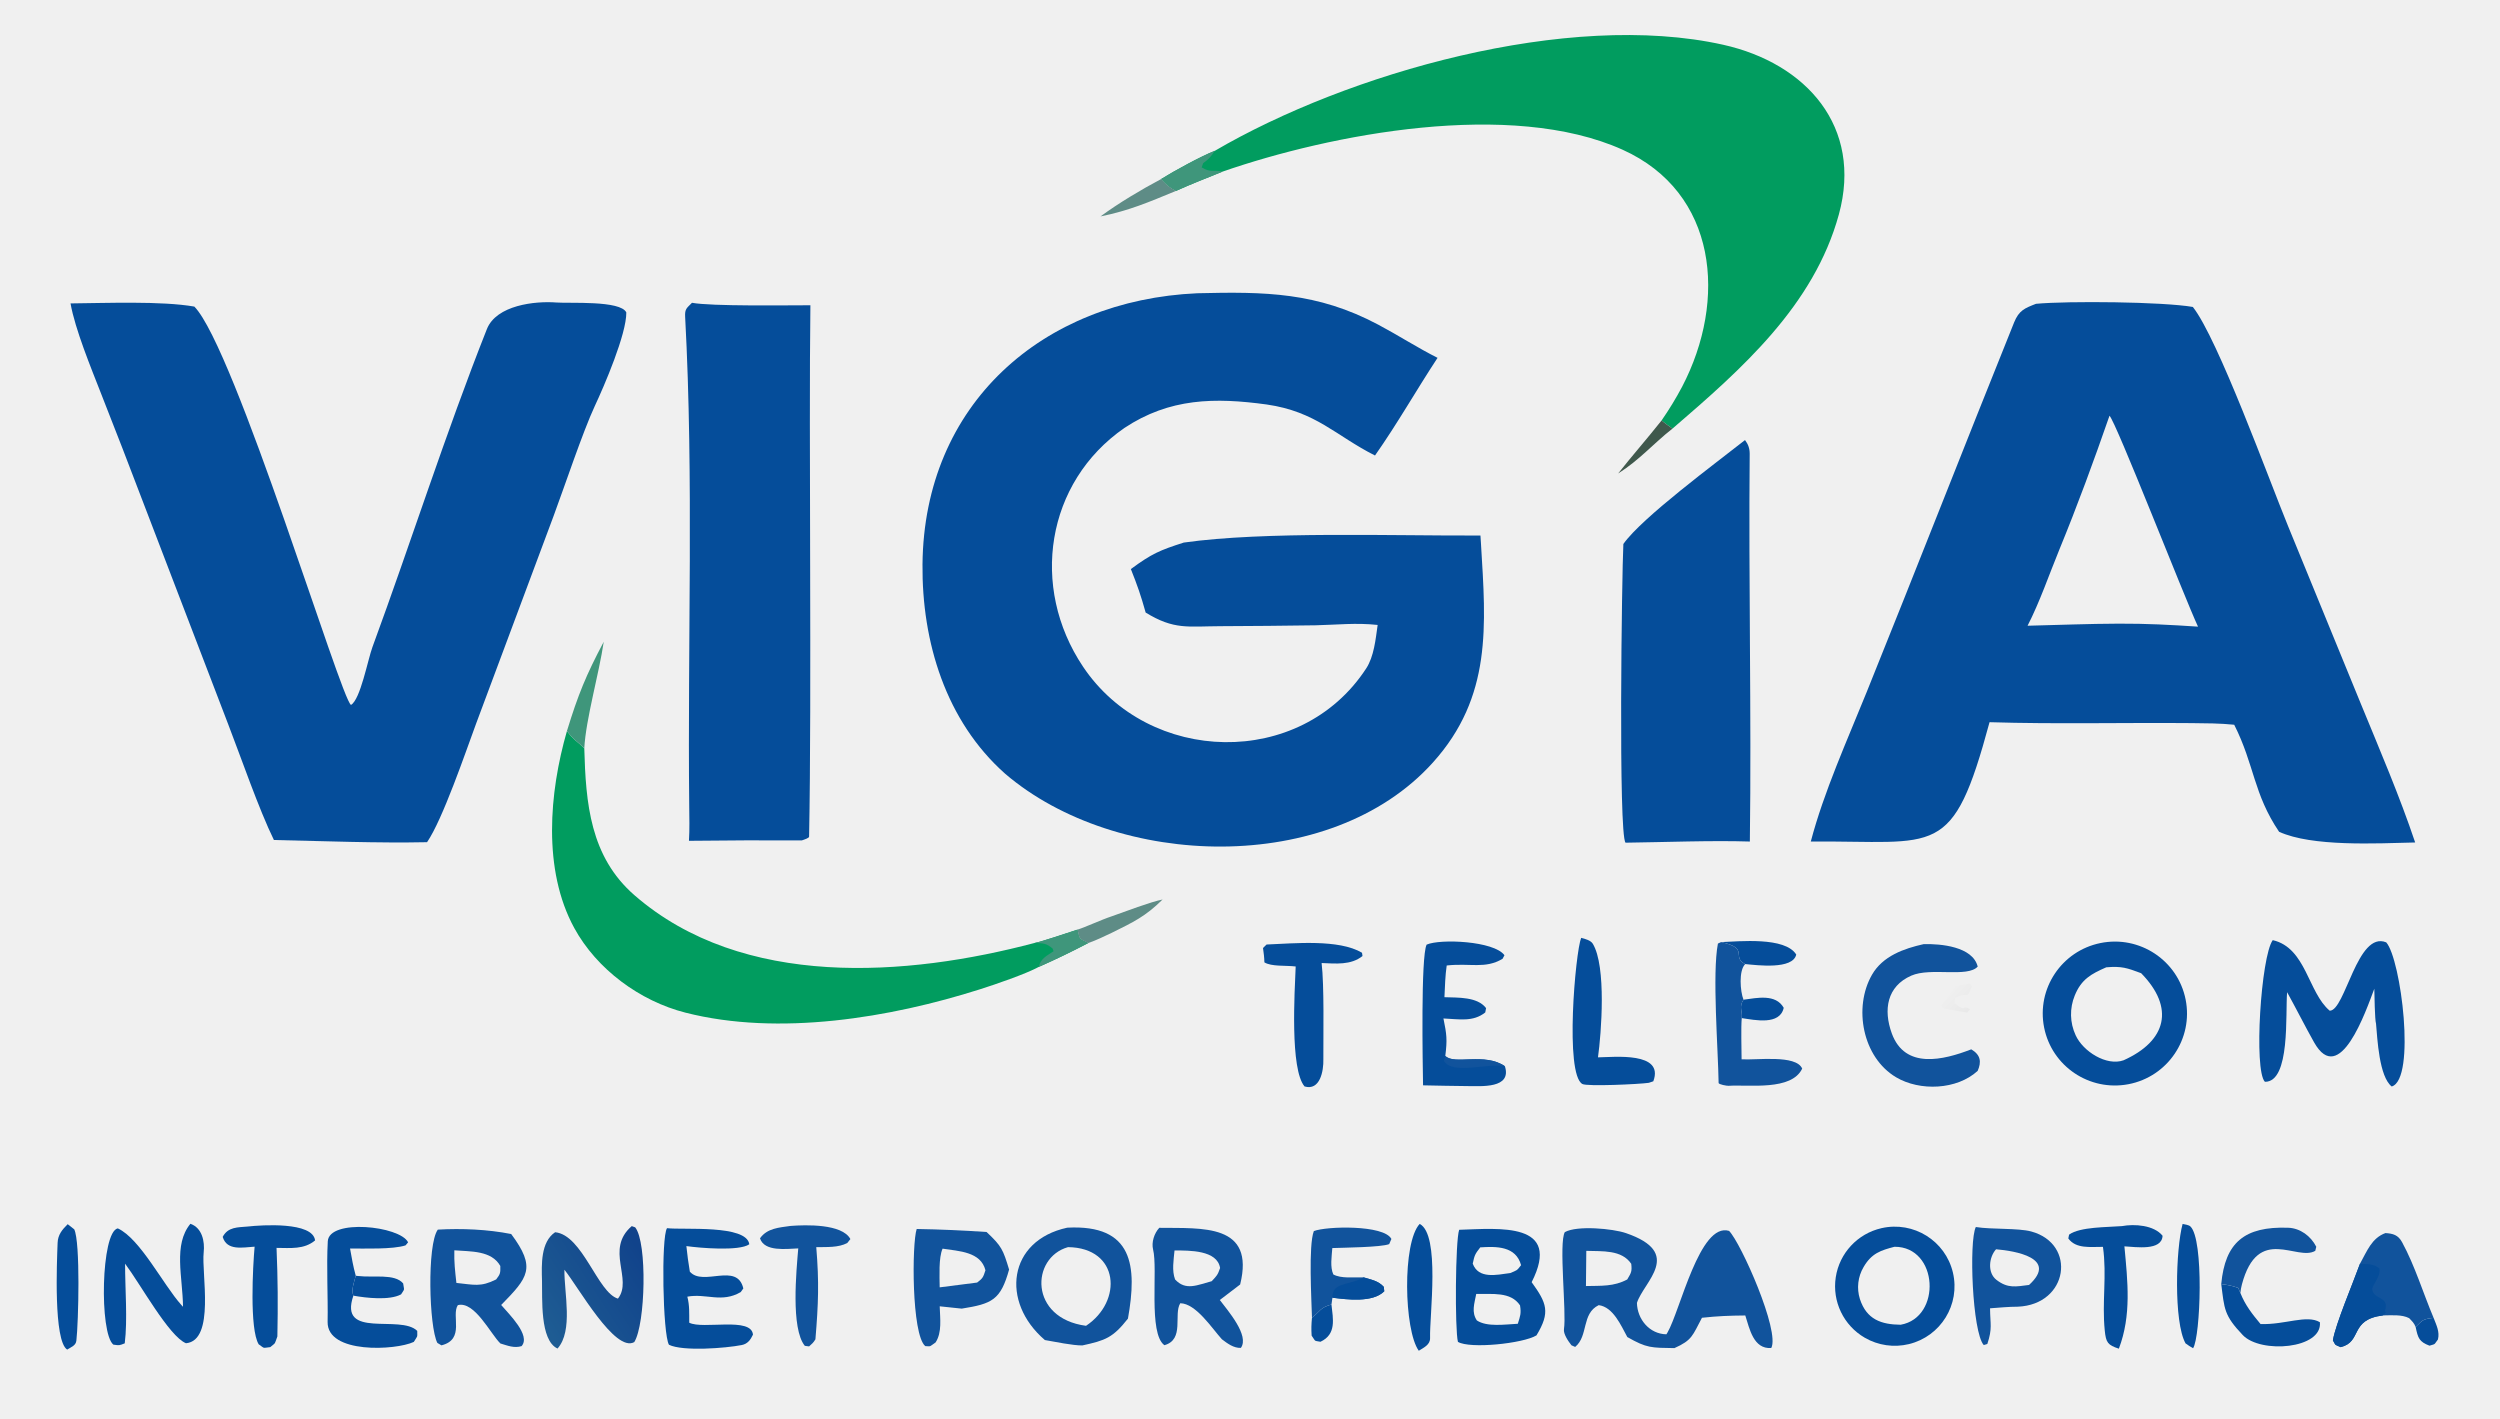
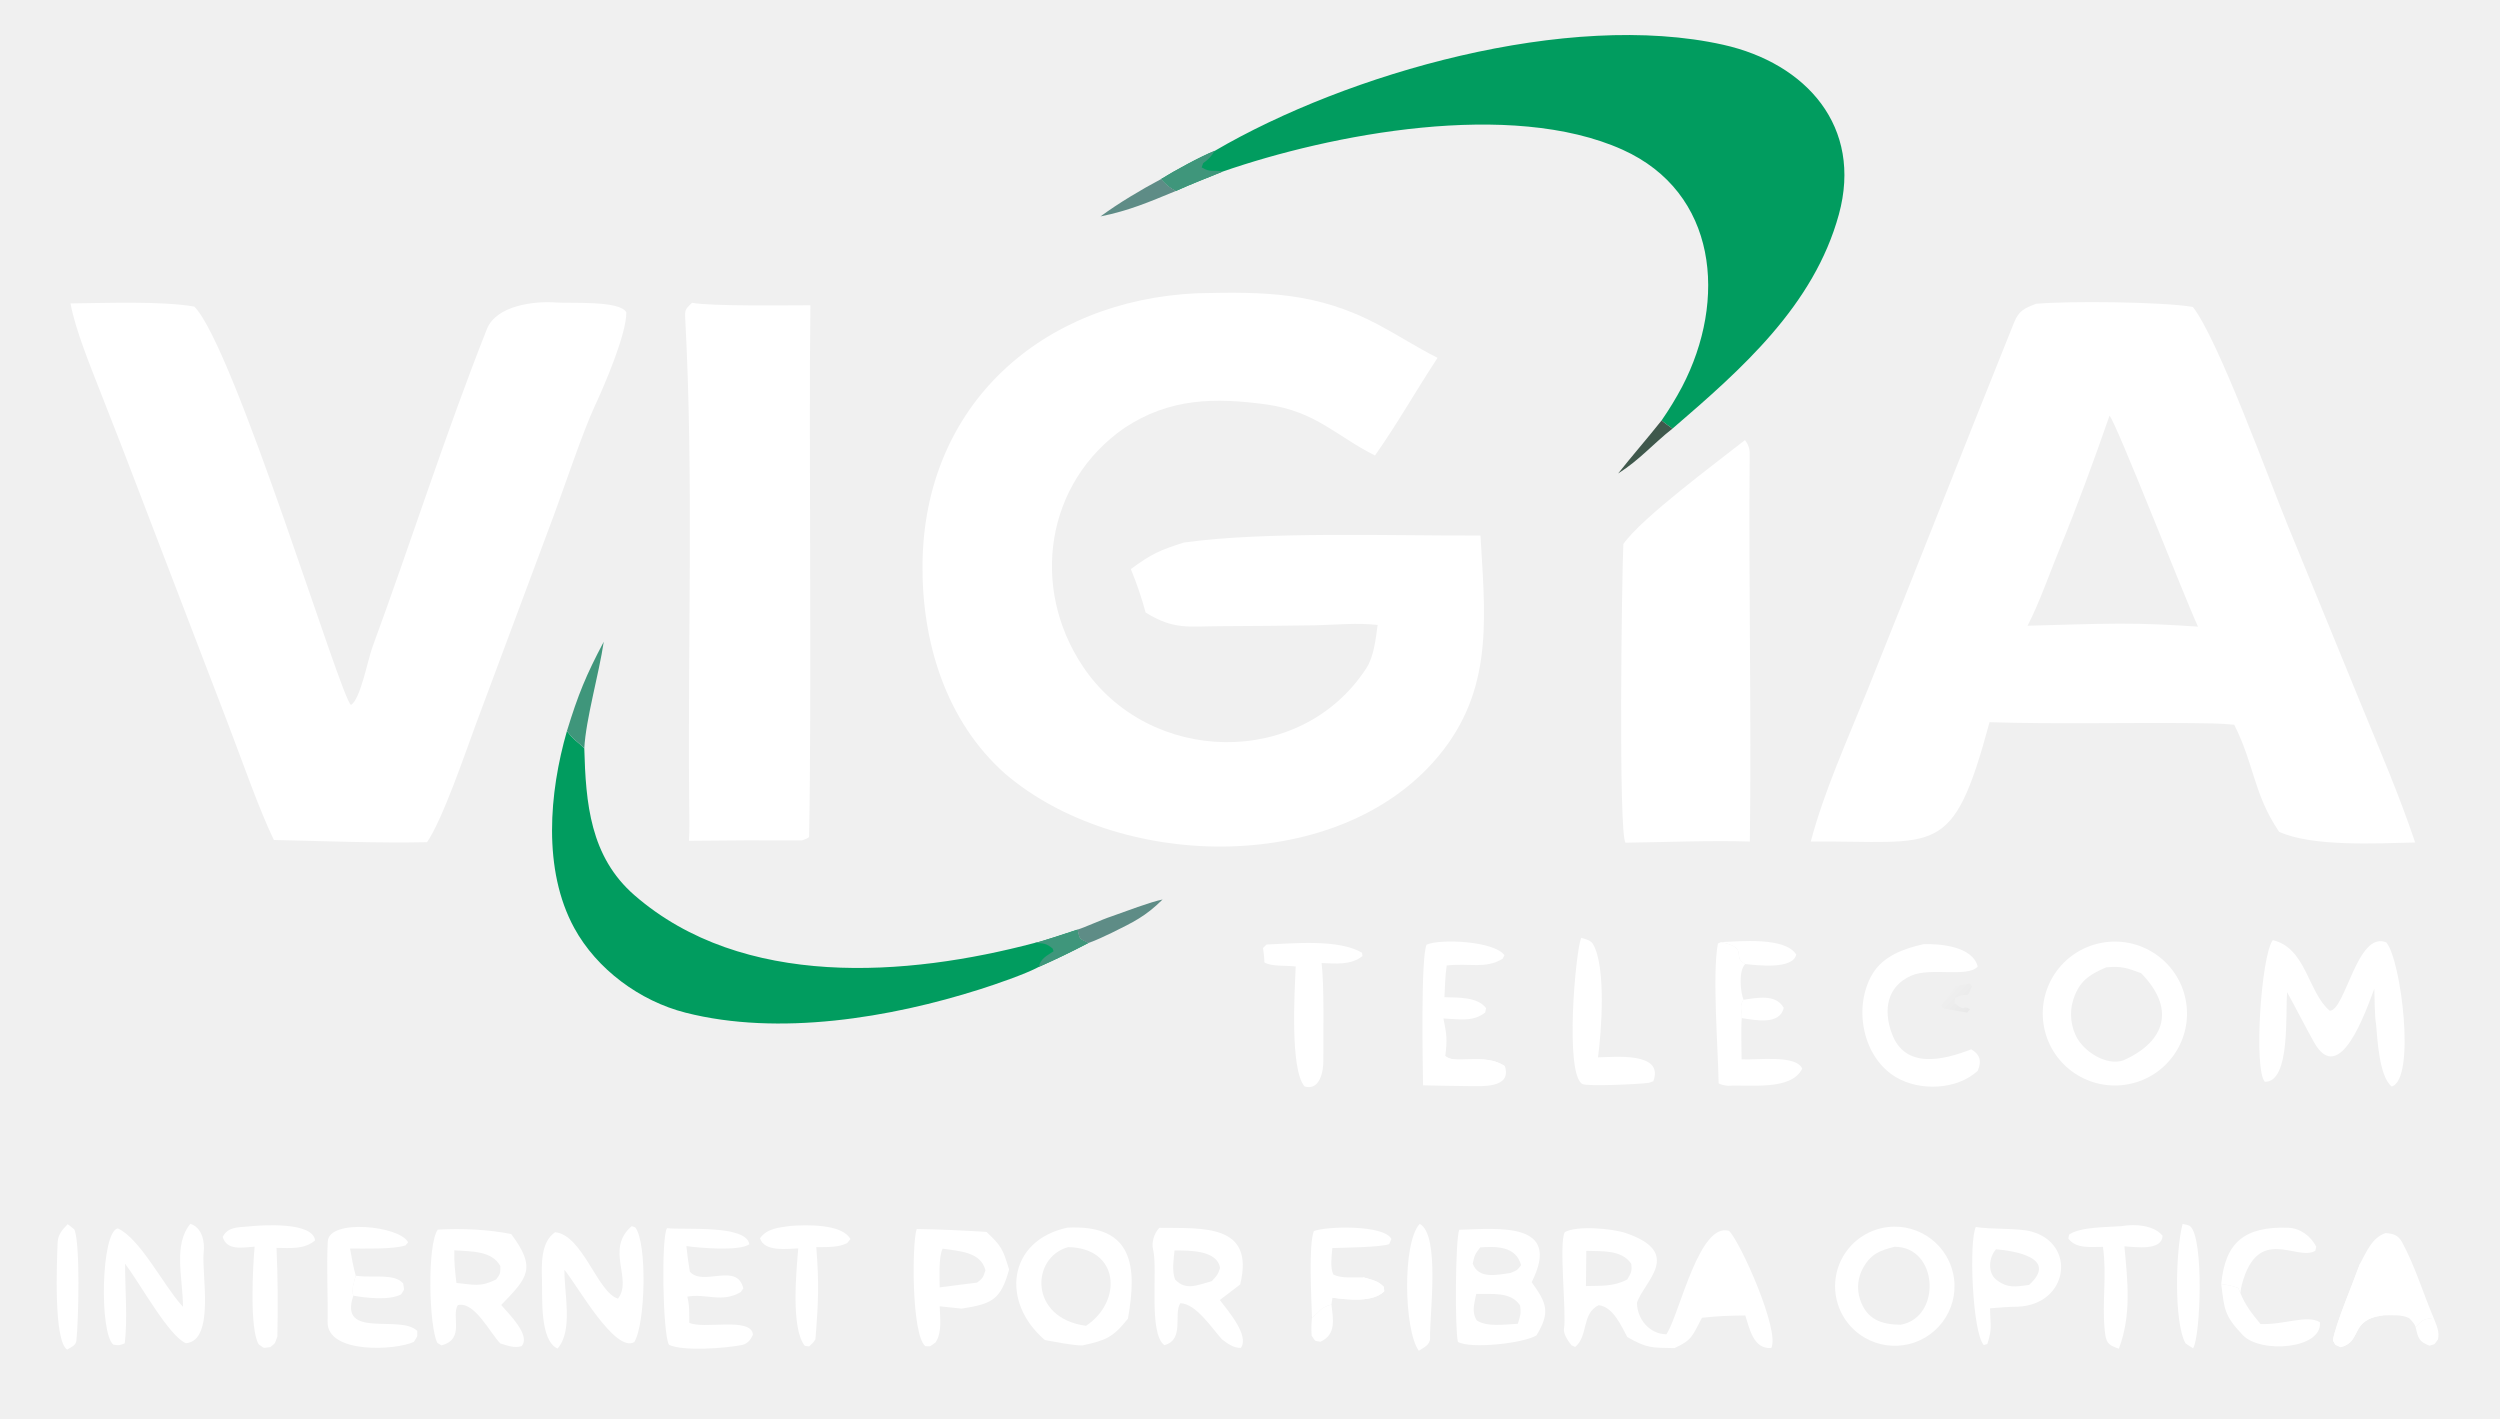
<svg xmlns="http://www.w3.org/2000/svg" width="289" height="164" viewBox="0 0 289 164">
  <clipPath id="cl_3">
    <rect x="-2.2888184e-05" width="289" height="164" />
  </clipPath>
  <g clip-path="url(#cl_3)">
-     <path fill="#054D9A" transform="matrix(0.996552 0 0 0.993939 -40.8586 -38.7636)" d="M277.177 74.334C280.876 73.989 291.893 74.089 295.371 74.701C298.284 78.402 304.224 94.833 306.419 100.199L314.904 120.967C317.079 126.281 319.335 131.541 321.16 136.984C316.612 137.093 309.199 137.494 305.374 135.739C302.395 131.32 302.523 127.967 300.169 123.29C298.507 123.118 296.884 123.123 295.216 123.102C287.502 123.031 279.462 123.235 271.787 122.995C267.468 139.038 265.812 136.765 251.053 136.873C252.562 131.109 255.294 125.057 257.544 119.469C263.299 105.172 268.887 90.809 274.633 76.508C275.198 75.102 275.864 74.845 277.177 74.334ZM276.198 111.776C279.655 111.694 283.325 111.544 286.763 111.534C290.05 111.522 292.708 111.666 295.969 111.882C294.368 108.432 286.477 88.112 285.702 87.35C283.877 92.62 281.992 97.772 279.879 102.934C278.702 105.811 277.608 109.025 276.198 111.776Z" />
-     <path fill="#054D9A" transform="matrix(0.996552 0 0 0.993939 -40.8586 -38.7636)" d="M179.882 73.107C187.742 72.914 193.775 72.977 200.878 76.761C203.212 78.004 205.41 79.433 207.756 80.619C205.28 84.395 203.103 88.264 200.499 91.978C195.937 89.674 193.68 86.874 187.932 86.043C181.939 85.222 176.683 85.277 171.422 88.78C162.324 95.102 160.452 107.283 166.625 116.527C174.269 127.976 191.871 128.443 199.479 116.742C200.38 115.356 200.573 113.367 200.807 111.684C198.332 111.413 196.103 111.665 193.619 111.725C189.942 111.779 186.265 111.814 182.588 111.828C178.798 111.843 177.204 112.28 173.896 110.243C173.348 108.27 172.937 107.088 172.18 105.186C174.602 103.394 175.539 102.995 178.319 102.103C187.665 100.774 202.701 101.332 212.733 101.284L212.798 102.323C213.365 111.758 214.1 120.033 207.2 127.704C195.329 140.904 170.544 140.089 157.602 128.994C150.694 122.85 147.926 113.623 148.01 104.634C148.185 86.026 161.906 73.913 179.882 73.107Z" />
-     <path fill="#054D9A" transform="matrix(0.996552 0 0 0.993939 -40.8586 -38.7636)" d="M49.182 74.289C53.196 74.252 59.752 73.988 63.545 74.658C68.229 79.465 80.578 120.407 81.715 120.984C82.804 120.367 83.664 115.73 84.201 114.265C88.703 101.984 92.673 89.435 97.479 77.275C98.579 74.492 103.048 73.987 105.558 74.184C107.057 74.302 112.982 73.917 113.652 75.338C113.678 77.859 111.09 83.885 109.989 86.237C108.615 89.2 106.497 95.554 105.221 99L96.218 123.187C95.011 126.466 92.347 134.315 90.538 136.951C84.886 137.074 78.477 136.818 72.774 136.698C71.042 133.152 68.987 127.176 67.473 123.242L57.664 97.576C56.044 93.294 54.395 89.022 52.718 84.761C51.562 81.789 49.711 77.299 49.182 74.289Z" />
+     <path fill="#FFFFFF" transform="matrix(0.996552 0 0 0.993939 -40.8586 -38.7636)" d="M277.177 74.334C280.876 73.989 291.893 74.089 295.371 74.701C298.284 78.402 304.224 94.833 306.419 100.199L314.904 120.967C317.079 126.281 319.335 131.541 321.16 136.984C316.612 137.093 309.199 137.494 305.374 135.739C302.395 131.32 302.523 127.967 300.169 123.29C298.507 123.118 296.884 123.123 295.216 123.102C287.502 123.031 279.462 123.235 271.787 122.995C267.468 139.038 265.812 136.765 251.053 136.873C252.562 131.109 255.294 125.057 257.544 119.469C263.299 105.172 268.887 90.809 274.633 76.508C275.198 75.102 275.864 74.845 277.177 74.334ZM276.198 111.776C279.655 111.694 283.325 111.544 286.763 111.534C290.05 111.522 292.708 111.666 295.969 111.882C294.368 108.432 286.477 88.112 285.702 87.35C283.877 92.62 281.992 97.772 279.879 102.934C278.702 105.811 277.608 109.025 276.198 111.776Z" />
+     <path fill="#FFFFFF" transform="matrix(0.996552 0 0 0.993939 -40.8586 -38.7636)" d="M179.882 73.107C187.742 72.914 193.775 72.977 200.878 76.761C203.212 78.004 205.41 79.433 207.756 80.619C205.28 84.395 203.103 88.264 200.499 91.978C195.937 89.674 193.68 86.874 187.932 86.043C181.939 85.222 176.683 85.277 171.422 88.78C162.324 95.102 160.452 107.283 166.625 116.527C174.269 127.976 191.871 128.443 199.479 116.742C200.38 115.356 200.573 113.367 200.807 111.684C198.332 111.413 196.103 111.665 193.619 111.725C189.942 111.779 186.265 111.814 182.588 111.828C178.798 111.843 177.204 112.28 173.896 110.243C173.348 108.27 172.937 107.088 172.18 105.186C174.602 103.394 175.539 102.995 178.319 102.103C187.665 100.774 202.701 101.332 212.733 101.284L212.798 102.323C213.365 111.758 214.1 120.033 207.2 127.704C195.329 140.904 170.544 140.089 157.602 128.994C150.694 122.85 147.926 113.623 148.01 104.634C148.185 86.026 161.906 73.913 179.882 73.107Z" />
+     <path fill="#FFFFFF" transform="matrix(0.996552 0 0 0.993939 -40.8586 -38.7636)" d="M49.182 74.289C53.196 74.252 59.752 73.988 63.545 74.658C68.229 79.465 80.578 120.407 81.715 120.984C82.804 120.367 83.664 115.73 84.201 114.265C88.703 101.984 92.673 89.435 97.479 77.275C98.579 74.492 103.048 73.987 105.558 74.184C107.057 74.302 112.982 73.917 113.652 75.338C113.678 77.859 111.09 83.885 109.989 86.237C108.615 89.2 106.497 95.554 105.221 99L96.218 123.187C95.011 126.466 92.347 134.315 90.538 136.951C84.886 137.074 78.477 136.818 72.774 136.698C71.042 133.152 68.987 127.176 67.473 123.242L57.664 97.576C56.044 93.294 54.395 89.022 52.718 84.761C51.562 81.789 49.711 77.299 49.182 74.289Z" />
    <path fill="#019C5F" transform="matrix(0.996552 0 0 0.993939 -40.8586 -38.7636)" d="M181.924 56.538C197.295 47.521 222.887 40.177 240.884 44.204C250.546 46.366 257.092 53.753 254.307 63.946C251.415 74.533 243.036 81.93 235.005 88.851C234.615 88.592 234.121 88.198 233.736 87.91C234.61 86.648 235.409 85.335 236.126 83.978C241.373 73.896 240.233 61.389 229.22 56.413C216.258 50.556 195.382 54.593 182.819 58.959C181.083 59.67 179.097 60.435 177.412 61.206C176.522 60.711 176.377 60.537 175.691 59.824C177.193 58.883 180.317 57.172 181.924 56.538Z" />
    <path fill="#3F967B" transform="matrix(0.996552 0 0 0.993939 -40.8586 -38.7636)" d="M175.691 59.824C177.193 58.883 180.317 57.172 181.924 56.538L181.807 56.704C181.326 57.378 181.235 57.484 180.574 57.97L180.391 58.469C181.462 59.119 181.693 58.709 182.819 58.959C181.083 59.67 179.097 60.435 177.412 61.206C176.522 60.711 176.377 60.537 175.691 59.824Z" />
-     <path fill="#054D9A" transform="matrix(0.996552 0 0 0.993939 -40.8586 -38.7636)" d="M121.271 74.216C123.524 74.638 132.181 74.504 135.006 74.504C134.812 89.725 135.174 119.776 134.855 136.3C134.851 136.486 134.278 136.643 134.02 136.743C129.653 136.72 125.286 136.736 120.919 136.79C121.003 135.459 120.964 134.071 120.95 132.734C120.749 113.774 121.491 94.793 120.477 75.849C120.426 74.897 120.672 74.838 121.271 74.216Z" />
-     <path fill="#054D9A" transform="matrix(0.996552 0 0 0.993939 -40.8586 -38.7636)" d="M243.421 90.182C243.786 90.662 243.97 91.167 243.964 91.788C243.825 106.777 244.179 121.896 243.983 136.875C239.586 136.73 234.043 136.953 229.561 137.009C228.723 136.019 229.131 105.758 229.31 102.268C231.459 99.202 240.116 92.801 243.421 90.182Z" />
+     <path fill="#FFFFFF" transform="matrix(0.996552 0 0 0.993939 -40.8586 -38.7636)" d="M121.271 74.216C123.524 74.638 132.181 74.504 135.006 74.504C134.812 89.725 135.174 119.776 134.855 136.3C134.851 136.486 134.278 136.643 134.02 136.743C129.653 136.72 125.286 136.736 120.919 136.79C121.003 135.459 120.964 134.071 120.95 132.734C120.749 113.774 121.491 94.793 120.477 75.849C120.426 74.897 120.672 74.838 121.271 74.216Z" />
+     <path fill="#FFFFFF" transform="matrix(0.996552 0 0 0.993939 -40.8586 -38.7636)" d="M243.421 90.182C243.786 90.662 243.97 91.167 243.964 91.788C243.825 106.777 244.179 121.896 243.983 136.875C239.586 136.73 234.043 136.953 229.561 137.009C228.723 136.019 229.131 105.758 229.31 102.268C231.459 99.202 240.116 92.801 243.421 90.182Z" />
    <path fill="#019C5F" transform="matrix(0.996552 0 0 0.993939 -40.8586 -38.7636)" d="M106.765 124.019C107.582 125.12 107.933 125.182 108.777 126.032C108.952 132.389 109.438 138.624 114.607 143.127C127.16 154.063 146.228 152.598 161.036 148.663C161.786 148.539 165.106 147.406 165.99 147.119C166.269 148.327 166.085 148.085 167.238 148.68C165.237 149.723 163.568 150.534 161.509 151.452C159.971 152.289 156.424 153.503 154.703 154.052C144.267 157.382 131.33 159.54 120.521 156.779C115.221 155.426 110.228 151.734 107.612 146.928C103.933 140.169 104.706 131.178 106.765 124.019Z" />
    <path fill="#3F967B" transform="matrix(0.996552 0 0 0.993939 -40.8586 -38.7636)" d="M161.036 148.663C161.786 148.539 165.106 147.406 165.99 147.119C166.269 148.327 166.085 148.085 167.238 148.68C165.237 149.723 163.568 150.534 161.509 151.452C161.677 150.5 162.446 150.155 163.216 149.632L163.102 149.319C162.343 148.676 162.003 148.722 161.036 148.663Z" />
-     <path fill="#054D9A" transform="matrix(0.996552 0 0 0.993939 -40.8586 -38.7636)" d="M284.644 148.683C289.192 147.75 293.631 150.699 294.533 155.253C295.436 159.808 292.457 164.227 287.897 165.099C283.379 165.962 279.012 163.018 278.118 158.506C277.224 153.995 280.138 149.607 284.644 148.683ZM287.331 162.317C292.311 160.08 293.315 156.218 289.373 152.188C287.732 151.574 287.12 151.35 285.325 151.504C283.567 152.276 282.439 152.893 281.673 154.777C281.062 156.264 281.097 157.938 281.771 159.398C282.626 161.286 285.359 163.022 287.331 162.317Z" />
-     <path fill="#11539C" transform="matrix(0.996552 0 0 0.993939 -40.8586 -38.7636)" d="M229.768 194.504C229.025 193.137 228.124 191.009 226.45 190.795C224.432 191.782 225.275 194.37 223.719 195.655L223.29 195.464C222.922 194.999 222.331 194.142 222.42 193.577C222.728 191.629 221.799 183.548 222.518 182.303C223.937 181.501 228.081 181.892 229.597 182.412C236.366 184.735 231.665 188.056 230.884 190.532C230.925 192.441 232.341 194.152 234.304 194.186L234.438 193.961C235.906 191.427 238.17 181.12 241.571 182.157C242.956 183.567 247.5 193.838 246.466 195.781C244.39 195.926 243.951 193.527 243.453 191.996C241.56 192.014 240.318 192.06 238.428 192.263C237.328 194.32 237.319 194.86 235.232 195.792C232.558 195.748 232.044 195.811 229.768 194.504ZM224.97 188.573C226.722 188.53 228.197 188.651 229.762 187.806C230.225 187.012 230.322 186.889 230.225 185.987C229.108 184.33 226.864 184.548 225.011 184.48L224.97 188.573Z" />
-     <path fill="#054D9A" transform="matrix(0.996552 0 0 0.993939 -40.8586 -38.7636)" d="M304.639 148.343C308.522 149.244 308.724 154.437 311.247 156.55C313.057 156.566 314.434 147.208 317.803 148.602C319.521 150.551 321.275 164.52 318.438 165.365C316.975 164.204 316.781 159.837 316.619 158.057C316.474 157.621 316.434 154.581 316.42 153.993C315.438 156.611 312.393 165.487 309.438 160.236C308.456 158.492 307.309 156.214 306.305 154.397C306.092 156.851 306.71 164.861 303.728 164.819C302.421 163.469 303.272 150.23 304.639 148.343Z" />
-     <path fill="#054D9A" transform="matrix(0.996552 0 0 0.993939 -40.8586 -38.7636)" d="M259.26 181.84C262.972 180.996 266.668 183.305 267.539 187.01C268.411 190.714 266.13 194.428 262.432 195.327C260.698 195.748 258.869 195.485 257.325 194.591C254.86 193.164 253.519 190.373 253.947 187.556C254.374 184.739 256.482 182.471 259.26 181.84ZM261.476 193.074C266.257 192.236 265.865 183.983 260.763 184.006C259.157 184.422 258.092 184.774 257.175 186.364C256.512 187.489 256.357 188.842 256.75 190.087C257.524 192.47 259.235 193.05 261.476 193.074Z" />
-     <path fill="#11539C" transform="matrix(0.996552 0 0 0.993939 -40.8586 -38.7636)" d="M164.805 181.784C172.458 181.385 172.931 186.245 171.841 192.362C170.094 194.585 169.238 194.894 166.553 195.481C165.473 195.495 163.351 195.056 162.206 194.855C157.045 190.43 157.902 183.282 164.805 181.784ZM166.979 193.198C171.258 190.349 170.863 184.119 164.889 184.048C160.563 185.271 160.365 192.316 166.979 193.198Z" />
-     <path fill="#054D9A" transform="matrix(0.996552 0 0 0.993939 -40.8586 -38.7636)" d="M210.265 182.03C214.882 181.891 222.243 181.061 218.672 188.123C220.428 190.565 220.864 191.609 219.232 194.31C217.686 195.26 211.512 195.903 210.12 195.067C209.757 193.672 209.819 183.268 210.265 182.03ZM217.066 192.962C217.344 192.06 217.477 191.785 217.324 190.821C216.241 189.193 214.092 189.538 212.242 189.49C212.02 190.657 211.674 191.6 212.313 192.571C213.492 193.361 215.57 193.034 217.066 192.962ZM216.193 187.061C216.972 186.724 216.932 186.821 217.445 186.147C216.844 183.917 214.586 183.953 212.71 184.075C212.092 184.87 212.047 184.982 211.837 185.968C212.512 187.781 214.583 187.278 216.193 187.061Z" />
-     <path fill="#11539C" transform="matrix(0.996552 0 0 0.993939 -40.8586 -38.7636)" d="M91.787 182.01C94.574 181.853 97.563 181.98 100.298 182.523C103.243 186.482 102.25 187.575 99.137 190.776C100.025 191.821 102.609 194.317 101.503 195.561C100.644 195.824 99.908 195.509 99.048 195.253C97.905 194.152 96.058 190.291 94.109 190.794C93.311 192.02 94.985 194.768 92.208 195.471L91.734 195.188C90.768 193.345 90.518 183.761 91.787 182.01ZM93.942 188.211C95.971 188.414 96.733 188.724 98.554 187.804C99.049 187.162 99.051 187.056 99.036 186.239C98.019 184.425 95.616 184.57 93.703 184.417C93.665 185.825 93.787 186.803 93.942 188.211Z" />
-     <path fill="#11539C" transform="matrix(0.996552 0 0 0.993939 -40.8586 -38.7636)" d="M175.477 181.802C180.479 181.871 186.607 181.279 184.859 188.39L182.498 190.196C183.425 191.43 185.967 194.341 184.942 195.766C184.1 195.801 183.374 195.248 182.74 194.764C181.587 193.493 179.739 190.602 177.912 190.572C177.102 191.861 178.439 194.798 176.068 195.453C174.184 194.071 175.334 186.616 174.758 184.323C174.553 183.507 174.88 182.439 175.477 181.802ZM181.557 188.01C182.146 187.382 182.259 187.285 182.53 186.476C182.2 184.383 178.985 184.443 177.245 184.432C177.142 185.55 176.923 186.773 177.308 187.804C178.548 189.164 179.91 188.442 181.557 188.01Z" />
-     <path fill="#11539C" transform="matrix(0.996552 0 0 0.993939 -40.8586 -38.7636)" d="M147.336 181.938C150.041 181.983 152.744 182.1 155.443 182.288C157.196 183.942 157.347 184.317 158.055 186.655C157.072 190.199 156.091 190.635 152.558 191.2L150.006 190.93C150.048 192.381 150.289 193.945 149.532 195.127C148.793 195.631 149.063 195.607 148.326 195.558C146.735 194.185 146.773 183.628 147.336 181.938ZM150.003 188.725L154.344 188.169C155.017 187.66 155.051 187.548 155.312 186.738C154.769 184.574 152.243 184.52 150.34 184.225C149.87 185.26 149.99 187.479 150.003 188.725Z" />
-     <path fill="#11539C" transform="matrix(0.996552 0 0 0.993939 -40.8586 -38.7636)" d="M264.147 148.807C266.097 148.754 269.827 149.074 270.414 151.419C269.23 152.732 264.966 151.473 262.697 152.477C259.893 153.718 259.443 156.432 260.452 159.199C261.98 163.39 266.409 162.307 269.666 161.043C270.764 161.692 270.864 162.507 270.41 163.547C267.999 165.765 263.706 165.934 260.942 164.289C257.045 161.969 255.971 156.18 258.147 152.374C259.395 150.189 261.849 149.324 264.147 148.807Z" />
+     <path fill="#FFFFFF" transform="matrix(0.996552 0 0 0.993939 -40.8586 -38.7636)" d="M284.644 148.683C289.192 147.75 293.631 150.699 294.533 155.253C295.436 159.808 292.457 164.227 287.897 165.099C283.379 165.962 279.012 163.018 278.118 158.506C277.224 153.995 280.138 149.607 284.644 148.683ZM287.331 162.317C292.311 160.08 293.315 156.218 289.373 152.188C287.732 151.574 287.12 151.35 285.325 151.504C283.567 152.276 282.439 152.893 281.673 154.777C281.062 156.264 281.097 157.938 281.771 159.398C282.626 161.286 285.359 163.022 287.331 162.317Z" />
+     <path fill="#FFFFFF" transform="matrix(0.996552 0 0 0.993939 -40.8586 -38.7636)" d="M229.768 194.504C229.025 193.137 228.124 191.009 226.45 190.795C224.432 191.782 225.275 194.37 223.719 195.655L223.29 195.464C222.922 194.999 222.331 194.142 222.42 193.577C222.728 191.629 221.799 183.548 222.518 182.303C223.937 181.501 228.081 181.892 229.597 182.412C236.366 184.735 231.665 188.056 230.884 190.532C230.925 192.441 232.341 194.152 234.304 194.186L234.438 193.961C235.906 191.427 238.17 181.12 241.571 182.157C242.956 183.567 247.5 193.838 246.466 195.781C244.39 195.926 243.951 193.527 243.453 191.996C241.56 192.014 240.318 192.06 238.428 192.263C237.328 194.32 237.319 194.86 235.232 195.792C232.558 195.748 232.044 195.811 229.768 194.504ZM224.97 188.573C226.722 188.53 228.197 188.651 229.762 187.806C230.225 187.012 230.322 186.889 230.225 185.987C229.108 184.33 226.864 184.548 225.011 184.48L224.97 188.573Z" />
+     <path fill="#FFFFFF" transform="matrix(0.996552 0 0 0.993939 -40.8586 -38.7636)" d="M304.639 148.343C308.522 149.244 308.724 154.437 311.247 156.55C313.057 156.566 314.434 147.208 317.803 148.602C319.521 150.551 321.275 164.52 318.438 165.365C316.975 164.204 316.781 159.837 316.619 158.057C316.474 157.621 316.434 154.581 316.42 153.993C315.438 156.611 312.393 165.487 309.438 160.236C308.456 158.492 307.309 156.214 306.305 154.397C306.092 156.851 306.71 164.861 303.728 164.819C302.421 163.469 303.272 150.23 304.639 148.343Z" />
+     <path fill="#FFFFFF" transform="matrix(0.996552 0 0 0.993939 -40.8586 -38.7636)" d="M259.26 181.84C262.972 180.996 266.668 183.305 267.539 187.01C268.411 190.714 266.13 194.428 262.432 195.327C260.698 195.748 258.869 195.485 257.325 194.591C254.86 193.164 253.519 190.373 253.947 187.556C254.374 184.739 256.482 182.471 259.26 181.84ZM261.476 193.074C266.257 192.236 265.865 183.983 260.763 184.006C259.157 184.422 258.092 184.774 257.175 186.364C256.512 187.489 256.357 188.842 256.75 190.087C257.524 192.47 259.235 193.05 261.476 193.074Z" />
+     <path fill="#FFFFFF" transform="matrix(0.996552 0 0 0.993939 -40.8586 -38.7636)" d="M164.805 181.784C172.458 181.385 172.931 186.245 171.841 192.362C170.094 194.585 169.238 194.894 166.553 195.481C165.473 195.495 163.351 195.056 162.206 194.855C157.045 190.43 157.902 183.282 164.805 181.784ZM166.979 193.198C171.258 190.349 170.863 184.119 164.889 184.048C160.563 185.271 160.365 192.316 166.979 193.198Z" />
+     <path fill="#FFFFFF" transform="matrix(0.996552 0 0 0.993939 -40.8586 -38.7636)" d="M210.265 182.03C214.882 181.891 222.243 181.061 218.672 188.123C220.428 190.565 220.864 191.609 219.232 194.31C217.686 195.26 211.512 195.903 210.12 195.067C209.757 193.672 209.819 183.268 210.265 182.03ZM217.066 192.962C217.344 192.06 217.477 191.785 217.324 190.821C216.241 189.193 214.092 189.538 212.242 189.49C212.02 190.657 211.674 191.6 212.313 192.571C213.492 193.361 215.57 193.034 217.066 192.962ZM216.193 187.061C216.972 186.724 216.932 186.821 217.445 186.147C216.844 183.917 214.586 183.953 212.71 184.075C212.092 184.87 212.047 184.982 211.837 185.968C212.512 187.781 214.583 187.278 216.193 187.061Z" />
+     <path fill="#FFFFFF" transform="matrix(0.996552 0 0 0.993939 -40.8586 -38.7636)" d="M91.787 182.01C94.574 181.853 97.563 181.98 100.298 182.523C103.243 186.482 102.25 187.575 99.137 190.776C100.025 191.821 102.609 194.317 101.503 195.561C100.644 195.824 99.908 195.509 99.048 195.253C97.905 194.152 96.058 190.291 94.109 190.794C93.311 192.02 94.985 194.768 92.208 195.471L91.734 195.188C90.768 193.345 90.518 183.761 91.787 182.01ZM93.942 188.211C95.971 188.414 96.733 188.724 98.554 187.804C99.049 187.162 99.051 187.056 99.036 186.239C98.019 184.425 95.616 184.57 93.703 184.417C93.665 185.825 93.787 186.803 93.942 188.211Z" />
+     <path fill="#FFFFFF" transform="matrix(0.996552 0 0 0.993939 -40.8586 -38.7636)" d="M175.477 181.802C180.479 181.871 186.607 181.279 184.859 188.39L182.498 190.196C183.425 191.43 185.967 194.341 184.942 195.766C184.1 195.801 183.374 195.248 182.74 194.764C181.587 193.493 179.739 190.602 177.912 190.572C177.102 191.861 178.439 194.798 176.068 195.453C174.184 194.071 175.334 186.616 174.758 184.323C174.553 183.507 174.88 182.439 175.477 181.802ZM181.557 188.01C182.146 187.382 182.259 187.285 182.53 186.476C182.2 184.383 178.985 184.443 177.245 184.432C177.142 185.55 176.923 186.773 177.308 187.804C178.548 189.164 179.91 188.442 181.557 188.01Z" />
+     <path fill="#FFFFFF" transform="matrix(0.996552 0 0 0.993939 -40.8586 -38.7636)" d="M147.336 181.938C150.041 181.983 152.744 182.1 155.443 182.288C157.196 183.942 157.347 184.317 158.055 186.655C157.072 190.199 156.091 190.635 152.558 191.2L150.006 190.93C150.048 192.381 150.289 193.945 149.532 195.127C148.793 195.631 149.063 195.607 148.326 195.558C146.735 194.185 146.773 183.628 147.336 181.938ZM150.003 188.725L154.344 188.169C155.017 187.66 155.051 187.548 155.312 186.738C154.769 184.574 152.243 184.52 150.34 184.225C149.87 185.26 149.99 187.479 150.003 188.725Z" />
+     <path fill="#FFFFFF" transform="matrix(0.996552 0 0 0.993939 -40.8586 -38.7636)" d="M264.147 148.807C266.097 148.754 269.827 149.074 270.414 151.419C269.23 152.732 264.966 151.473 262.697 152.477C259.893 153.718 259.443 156.432 260.452 159.199C261.98 163.39 266.409 162.307 269.666 161.043C270.764 161.692 270.864 162.507 270.41 163.547C267.999 165.765 263.706 165.934 260.942 164.289C257.045 161.969 255.971 156.18 258.147 152.374C259.395 150.189 261.849 149.324 264.147 148.807Z" />
    <defs>
      <linearGradient id="gradient_0" gradientUnits="userSpaceOnUse" x1="115.487" y1="184.765" x2="103.724" y2="192.423">
-         <stop offset="0" stop-color="#11438B" />
-         <stop offset="1" stop-color="#1E5C93" />
+         <stop offset="0" stop-color="#FFFFFF" />
+         <stop offset="1" stop-color="#FFFFFF" />
      </linearGradient>
    </defs>
    <path fill="url(#gradient_0)" transform="matrix(0.996552 0 0 0.993939 -40.8586 -38.7636)" d="M114.284 181.603L114.683 181.748C116.097 183.515 115.876 192.986 114.576 195.092C112.338 196.37 108.063 188.639 106.472 186.678C106.432 189.37 107.518 193.767 105.673 195.843C103.599 194.882 103.93 189.951 103.872 187.94C103.818 186.076 103.715 183.448 105.393 182.314C108.592 182.629 110.319 189.342 112.681 190.036C114.448 187.78 111.153 184.3 114.284 181.603Z" />
-     <path fill="#054D9A" transform="matrix(0.996552 0 0 0.993939 -40.8586 -38.7636)" d="M63.086 181.333C64.45 181.8 64.77 183.392 64.627 184.661C64.355 187.073 65.981 194.905 62.575 195.226C60.606 194.423 57.296 188.359 55.511 185.974C55.502 188.834 55.814 192.503 55.47 195.236C54.816 195.499 54.853 195.486 54.15 195.388C52.511 194.057 52.715 182.256 54.663 181.866C57.255 183.055 59.955 188.456 62.025 190.76L62.23 190.985C62.194 187.51 61.081 183.772 63.086 181.333Z" />
-     <path fill="#054D9A" transform="matrix(0.996552 0 0 0.993939 -40.8586 -38.7636)" d="M206.074 165.23C206.037 162.947 205.799 150.227 206.489 148.865C208.069 148.162 214.32 148.437 215.517 150.098L215.297 150.514C213.273 151.724 211.555 150.987 208.818 151.291C208.645 152.426 208.612 153.811 208.554 154.979C210.15 155.039 212.364 154.916 213.385 156.247L213.29 156.751C211.875 157.882 210.275 157.533 208.439 157.453C208.821 159.324 208.891 159.915 208.656 161.807C209.688 162.897 213.224 161.376 215.571 163.01C216.387 165.631 212.834 165.32 211.183 165.317C209.487 165.313 207.772 165.254 206.074 165.23Z" />
-     <path fill="#11539C" transform="matrix(0.996552 0 0 0.993939 -40.8586 -38.7636)" d="M215.571 163.01C213.565 162.6 209.48 164.059 208.494 162.38L208.656 161.807C209.688 162.897 213.224 161.376 215.571 163.01Z" />
-     <path fill="#11539C" transform="matrix(0.996552 0 0 0.993939 -40.8586 -38.7636)" d="M270.195 181.708C272.002 182.006 275.099 181.814 276.619 182.226C281.924 183.664 280.943 190.733 275.062 190.975C273.999 190.978 272.908 191.083 271.846 191.163C271.864 193.073 272.133 193.463 271.534 195.301L271.114 195.439C269.786 193.925 269.383 183.346 270.195 181.708ZM276.37 188.447C279.806 185.303 274.676 184.477 272.541 184.298C271.716 185.211 271.513 187.02 272.588 187.854C273.913 188.882 274.847 188.634 276.37 188.447Z" />
-     <path fill="#054D9A" transform="matrix(0.996552 0 0 0.993939 -40.8586 -38.7636)" d="M118.375 181.842C120.264 182.071 127.602 181.4 127.92 183.715C126.743 184.549 122.136 184.143 120.62 183.926C120.722 184.922 120.855 185.915 121.022 186.902C122.559 188.666 126.508 185.757 127.226 188.852L126.922 189.277C124.706 190.575 122.908 189.399 120.731 189.809C121.002 190.858 120.944 191.756 120.952 192.837C122.525 193.654 128.183 192.116 128.344 194.23C128.062 194.824 127.728 195.298 127.046 195.434C125.187 195.804 120.205 196.193 118.6 195.403C117.878 194.195 117.685 182.853 118.375 181.842Z" />
-     <path fill="#11539C" transform="matrix(0.996552 0 0 0.993939 -40.8586 -38.7636)" d="M314.751 185.993C315.588 184.482 316.115 182.999 317.71 182.412C318.578 182.47 319.178 182.62 319.641 183.473C321.121 186.195 322.096 189.425 323.298 192.275C322.065 192.419 322.05 192.506 321.214 193.338C321.037 192.864 320.804 192.674 320.461 192.308C319.605 191.864 318.419 191.982 317.426 191.989C313.483 192.478 315.07 195.062 312.505 195.681C311.778 195.337 311.998 195.56 311.616 194.889C311.911 193.035 313.987 188.134 314.751 185.993Z" />
-     <path fill="#054D9A" transform="matrix(0.996552 0 0 0.993939 -40.8586 -38.7636)" d="M317.426 191.989C313.483 192.478 315.07 195.062 312.505 195.681C311.778 195.337 311.998 195.56 311.616 194.889C311.911 193.035 313.987 188.134 314.751 185.993C315.713 186.037 316.241 185.953 317 186.516C317.242 187.469 316.093 188.476 316.188 189.014C316.401 190.226 318.266 189.726 317.63 191.533L317.817 191.585L317.426 191.989Z" />
-     <path fill="#054D9A" transform="matrix(0.996552 0 0 0.993939 -40.8586 -38.7636)" d="M187.921 148.852C191.135 148.723 196.301 148.205 198.994 149.81L199.05 150.192C197.701 151.272 195.949 151.07 194.307 151.006C194.619 153.681 194.498 159.244 194.509 162.217C194.546 163.527 194.136 165.888 192.331 165.361C190.627 163.367 191.178 154.355 191.299 151.405C190.117 151.266 188.494 151.434 187.67 150.928C187.654 150.304 187.594 149.878 187.509 149.258L187.921 148.852Z" />
-     <path fill="#054D9A" transform="matrix(0.996552 0 0 0.993939 -40.8586 -38.7636)" d="M81.992 189.692C80.233 194.819 87.442 191.827 89.401 193.791C89.407 194.623 89.463 194.307 89.001 195.07C86.908 196.064 78.933 196.489 79.003 192.741C79.058 189.785 78.861 186.346 79.023 183.369C79.168 180.726 87.388 181.563 88.34 183.488L88.041 183.844C86.576 184.323 83.271 184.202 81.606 184.209C81.803 185.312 81.965 186.291 82.268 187.373C82.072 188.141 81.715 189.022 81.992 189.692Z" />
-     <path fill="#054D9A" transform="matrix(0.996552 0 0 0.993939 -40.8586 -38.7636)" d="M224.415 148.076C224.856 148.189 225.524 148.366 225.762 148.759C227.36 151.39 226.753 159.197 226.365 161.975C228.228 161.952 234.08 161.287 232.784 164.759L232.263 164.937C231.129 165.105 225.098 165.377 224.557 165.076C222.496 163.929 223.743 149.755 224.415 148.076Z" />
-     <path fill="#11539C" transform="matrix(0.996552 0 0 0.993939 -40.8586 -38.7636)" d="M243.025 162.203C244.743 162.322 249.339 161.627 250.055 163.284C248.815 165.89 243.916 165.13 241.494 165.284C241.324 165.295 240.361 165.132 240.359 164.951C240.305 161.076 239.605 152.238 240.278 148.742L240.644 148.57C243.998 149.289 241.793 150.289 243.446 151.126C242.674 151.87 242.864 154.327 243.247 155.271C242.682 156.14 243.139 156.551 243.044 157.411C242.941 158.573 243.022 160.949 243.025 162.203Z" />
-     <path fill="#054D9A" transform="matrix(0.996552 0 0 0.993939 -40.8586 -38.7636)" d="M69.751 181.65C71.362 181.47 77.288 181.072 77.55 183.266C76.277 184.335 74.704 184.145 73.078 184.136C73.231 187.807 73.249 190.781 73.175 194.435C72.818 195.383 73.05 195.1 72.353 195.677C71.403 195.778 71.759 195.873 71.008 195.349C69.928 193.578 70.332 186.248 70.535 183.994C69.138 184.081 67.319 184.5 66.832 182.857C67.45 181.683 68.556 181.758 69.751 181.65Z" />
-     <path fill="#054D9A" transform="matrix(0.996552 0 0 0.993939 -40.8586 -38.7636)" d="M287.147 181.602C288.607 181.33 290.856 181.484 291.858 182.723C291.781 184.515 288.738 184.025 287.431 183.957C287.811 188.045 288.264 191.963 286.788 195.858C285.5 195.435 285.293 195.149 285.153 193.76C284.814 190.407 285.414 187.394 284.943 184.017C283.51 184.003 281.823 184.279 280.925 183.039L281.015 182.593C282.3 181.671 285.444 181.743 287.147 181.602Z" />
-     <path fill="#11539C" transform="matrix(0.996552 0 0 0.993939 -40.8586 -38.7636)" d="M132.693 181.582C134.448 181.447 138.69 181.312 139.646 183.111L139.284 183.566C138.267 184.119 136.875 184.027 135.687 184.051C136.027 188.147 135.93 190.65 135.589 194.769C135.33 195.194 135.217 195.261 134.856 195.594L134.361 195.529C132.717 193.509 133.382 186.775 133.598 184.196C132.229 184.246 129.666 184.611 129.159 183.021C129.999 181.842 131.362 181.775 132.693 181.582Z" />
-     <path fill="#11539C" transform="matrix(0.996552 0 0 0.993939 -40.8586 -38.7636)" d="M193.188 192.253C193.134 190.127 192.771 183.845 193.404 182.182C194.853 181.606 201.546 181.429 202.402 183.098L202.145 183.697C201.198 184.07 196.861 184.105 195.549 184.156C195.477 185.162 195.273 186.357 195.665 187.224C196.584 187.724 197.96 187.534 199.184 187.565C200.124 187.852 200.866 187.962 201.517 188.665L201.575 189.18C200.236 190.534 197.249 190.142 195.563 189.93L195.45 190.721C194.113 191.073 194.117 191.56 193.188 192.253Z" />
-     <path fill="#054D9A" transform="matrix(0.996552 0 0 0.993939 -40.8586 -38.7636)" d="M199.184 187.565C200.124 187.852 200.866 187.962 201.517 188.665L201.575 189.18C200.236 190.534 197.249 190.142 195.563 189.93C195.494 188.154 197.337 188.504 198.927 187.696L199.184 187.565Z" />
-     <path fill="#054D9A" transform="matrix(0.996552 0 0 0.993939 -40.8586 -38.7636)" d="M205.684 181.345C208.09 182.602 206.814 192.025 206.889 194.62C206.912 195.405 206.15 195.735 205.579 196.099C203.865 193.729 203.65 183.528 205.684 181.345Z" />
-     <path fill="#054D9A" transform="matrix(0.996552 0 0 0.993939 -40.8586 -38.7636)" d="M298.664 188.342C299.48 188.47 299.842 188.505 300.633 188.793L300.884 189.378C301.444 190.803 302.26 191.831 303.225 192.994C306.058 193.092 308.579 191.866 310.108 192.781C310.417 195.892 303.246 196.466 301.164 194.278C298.976 191.98 299.032 191.242 298.664 188.342Z" />
-     <path fill="#11539C" transform="matrix(0.996552 0 0 0.993939 -40.8586 -38.7636)" d="M298.664 188.342C299.109 183.527 301.338 181.617 306.425 181.792C307.823 181.84 309.053 182.754 309.688 184.004L309.571 184.477C307.456 185.743 302.922 181.375 301.059 188.392C300.974 188.715 300.916 189.045 300.884 189.378L300.633 188.793C299.842 188.505 299.48 188.47 298.664 188.342Z" />
-     <path fill="#054D9A" transform="matrix(0.996552 0 0 0.993939 -40.8586 -38.7636)" d="M48.853 181.379L49.611 181.976C50.336 183.479 50.105 192.766 49.86 194.919C49.795 195.492 49.3 195.645 48.791 195.965C47.198 194.929 47.598 185.774 47.684 183.535C47.719 182.606 48.215 182.01 48.853 181.379Z" />
-     <path fill="#054D9A" transform="matrix(0.996552 0 0 0.993939 -40.8586 -38.7636)" d="M294.182 181.35C294.439 181.394 294.899 181.474 295.072 181.629C296.676 183.075 296.265 194.486 295.397 195.808C295.051 195.623 294.839 195.461 294.521 195.239C293.13 192.732 293.399 184.228 294.182 181.35Z" />
-     <path fill="#054D9A" transform="matrix(0.996552 0 0 0.993939 -40.8586 -38.7636)" d="M240.644 148.57C242.748 148.495 248.071 147.931 249.364 150.02C248.967 151.79 244.84 151.263 243.446 151.126C241.793 150.289 243.998 149.289 240.644 148.57Z" />
+     <path fill="#FFFFFF" transform="matrix(0.996552 0 0 0.993939 -40.8586 -38.7636)" d="M63.086 181.333C64.45 181.8 64.77 183.392 64.627 184.661C64.355 187.073 65.981 194.905 62.575 195.226C60.606 194.423 57.296 188.359 55.511 185.974C55.502 188.834 55.814 192.503 55.47 195.236C54.816 195.499 54.853 195.486 54.15 195.388C52.511 194.057 52.715 182.256 54.663 181.866C57.255 183.055 59.955 188.456 62.025 190.76L62.23 190.985C62.194 187.51 61.081 183.772 63.086 181.333Z" />
+     <path fill="#FFFFFF" transform="matrix(0.996552 0 0 0.993939 -40.8586 -38.7636)" d="M206.074 165.23C206.037 162.947 205.799 150.227 206.489 148.865C208.069 148.162 214.32 148.437 215.517 150.098L215.297 150.514C213.273 151.724 211.555 150.987 208.818 151.291C208.645 152.426 208.612 153.811 208.554 154.979C210.15 155.039 212.364 154.916 213.385 156.247L213.29 156.751C211.875 157.882 210.275 157.533 208.439 157.453C208.821 159.324 208.891 159.915 208.656 161.807C209.688 162.897 213.224 161.376 215.571 163.01C216.387 165.631 212.834 165.32 211.183 165.317C209.487 165.313 207.772 165.254 206.074 165.23Z" />
+     <path fill="#FFFFFF" transform="matrix(0.996552 0 0 0.993939 -40.8586 -38.7636)" d="M215.571 163.01C213.565 162.6 209.48 164.059 208.494 162.38L208.656 161.807C209.688 162.897 213.224 161.376 215.571 163.01Z" />
+     <path fill="#FFFFFF" transform="matrix(0.996552 0 0 0.993939 -40.8586 -38.7636)" d="M270.195 181.708C272.002 182.006 275.099 181.814 276.619 182.226C281.924 183.664 280.943 190.733 275.062 190.975C273.999 190.978 272.908 191.083 271.846 191.163C271.864 193.073 272.133 193.463 271.534 195.301L271.114 195.439C269.786 193.925 269.383 183.346 270.195 181.708ZM276.37 188.447C279.806 185.303 274.676 184.477 272.541 184.298C271.716 185.211 271.513 187.02 272.588 187.854C273.913 188.882 274.847 188.634 276.37 188.447Z" />
+     <path fill="#FFFFFF" transform="matrix(0.996552 0 0 0.993939 -40.8586 -38.7636)" d="M118.375 181.842C120.264 182.071 127.602 181.4 127.92 183.715C126.743 184.549 122.136 184.143 120.62 183.926C120.722 184.922 120.855 185.915 121.022 186.902C122.559 188.666 126.508 185.757 127.226 188.852L126.922 189.277C124.706 190.575 122.908 189.399 120.731 189.809C121.002 190.858 120.944 191.756 120.952 192.837C122.525 193.654 128.183 192.116 128.344 194.23C128.062 194.824 127.728 195.298 127.046 195.434C125.187 195.804 120.205 196.193 118.6 195.403C117.878 194.195 117.685 182.853 118.375 181.842Z" />
+     <path fill="#FFFFFF" transform="matrix(0.996552 0 0 0.993939 -40.8586 -38.7636)" d="M314.751 185.993C315.588 184.482 316.115 182.999 317.71 182.412C318.578 182.47 319.178 182.62 319.641 183.473C321.121 186.195 322.096 189.425 323.298 192.275C322.065 192.419 322.05 192.506 321.214 193.338C321.037 192.864 320.804 192.674 320.461 192.308C319.605 191.864 318.419 191.982 317.426 191.989C313.483 192.478 315.07 195.062 312.505 195.681C311.778 195.337 311.998 195.56 311.616 194.889C311.911 193.035 313.987 188.134 314.751 185.993Z" />
+     <path fill="#FFFFFF" transform="matrix(0.996552 0 0 0.993939 -40.8586 -38.7636)" d="M317.426 191.989C313.483 192.478 315.07 195.062 312.505 195.681C311.778 195.337 311.998 195.56 311.616 194.889C311.911 193.035 313.987 188.134 314.751 185.993C315.713 186.037 316.241 185.953 317 186.516C317.242 187.469 316.093 188.476 316.188 189.014C316.401 190.226 318.266 189.726 317.63 191.533L317.817 191.585L317.426 191.989Z" />
+     <path fill="#FFFFFF" transform="matrix(0.996552 0 0 0.993939 -40.8586 -38.7636)" d="M187.921 148.852C191.135 148.723 196.301 148.205 198.994 149.81L199.05 150.192C197.701 151.272 195.949 151.07 194.307 151.006C194.619 153.681 194.498 159.244 194.509 162.217C194.546 163.527 194.136 165.888 192.331 165.361C190.627 163.367 191.178 154.355 191.299 151.405C190.117 151.266 188.494 151.434 187.67 150.928C187.654 150.304 187.594 149.878 187.509 149.258L187.921 148.852Z" />
+     <path fill="#FFFFFF" transform="matrix(0.996552 0 0 0.993939 -40.8586 -38.7636)" d="M81.992 189.692C80.233 194.819 87.442 191.827 89.401 193.791C89.407 194.623 89.463 194.307 89.001 195.07C86.908 196.064 78.933 196.489 79.003 192.741C79.058 189.785 78.861 186.346 79.023 183.369C79.168 180.726 87.388 181.563 88.34 183.488L88.041 183.844C86.576 184.323 83.271 184.202 81.606 184.209C81.803 185.312 81.965 186.291 82.268 187.373C82.072 188.141 81.715 189.022 81.992 189.692Z" />
+     <path fill="#FFFFFF" transform="matrix(0.996552 0 0 0.993939 -40.8586 -38.7636)" d="M224.415 148.076C224.856 148.189 225.524 148.366 225.762 148.759C227.36 151.39 226.753 159.197 226.365 161.975C228.228 161.952 234.08 161.287 232.784 164.759L232.263 164.937C231.129 165.105 225.098 165.377 224.557 165.076C222.496 163.929 223.743 149.755 224.415 148.076Z" />
+     <path fill="#FFFFFF" transform="matrix(0.996552 0 0 0.993939 -40.8586 -38.7636)" d="M243.025 162.203C244.743 162.322 249.339 161.627 250.055 163.284C248.815 165.89 243.916 165.13 241.494 165.284C241.324 165.295 240.361 165.132 240.359 164.951C240.305 161.076 239.605 152.238 240.278 148.742L240.644 148.57C243.998 149.289 241.793 150.289 243.446 151.126C242.674 151.87 242.864 154.327 243.247 155.271C242.682 156.14 243.139 156.551 243.044 157.411C242.941 158.573 243.022 160.949 243.025 162.203Z" />
+     <path fill="#FFFFFF" transform="matrix(0.996552 0 0 0.993939 -40.8586 -38.7636)" d="M69.751 181.65C71.362 181.47 77.288 181.072 77.55 183.266C76.277 184.335 74.704 184.145 73.078 184.136C73.231 187.807 73.249 190.781 73.175 194.435C72.818 195.383 73.05 195.1 72.353 195.677C71.403 195.778 71.759 195.873 71.008 195.349C69.928 193.578 70.332 186.248 70.535 183.994C69.138 184.081 67.319 184.5 66.832 182.857C67.45 181.683 68.556 181.758 69.751 181.65Z" />
+     <path fill="#FFFFFF" transform="matrix(0.996552 0 0 0.993939 -40.8586 -38.7636)" d="M287.147 181.602C288.607 181.33 290.856 181.484 291.858 182.723C291.781 184.515 288.738 184.025 287.431 183.957C287.811 188.045 288.264 191.963 286.788 195.858C285.5 195.435 285.293 195.149 285.153 193.76C284.814 190.407 285.414 187.394 284.943 184.017C283.51 184.003 281.823 184.279 280.925 183.039L281.015 182.593C282.3 181.671 285.444 181.743 287.147 181.602Z" />
+     <path fill="#FFFFFF" transform="matrix(0.996552 0 0 0.993939 -40.8586 -38.7636)" d="M132.693 181.582C134.448 181.447 138.69 181.312 139.646 183.111L139.284 183.566C138.267 184.119 136.875 184.027 135.687 184.051C136.027 188.147 135.93 190.65 135.589 194.769C135.33 195.194 135.217 195.261 134.856 195.594L134.361 195.529C132.717 193.509 133.382 186.775 133.598 184.196C132.229 184.246 129.666 184.611 129.159 183.021C129.999 181.842 131.362 181.775 132.693 181.582Z" />
+     <path fill="#FFFFFF" transform="matrix(0.996552 0 0 0.993939 -40.8586 -38.7636)" d="M193.188 192.253C193.134 190.127 192.771 183.845 193.404 182.182C194.853 181.606 201.546 181.429 202.402 183.098L202.145 183.697C201.198 184.07 196.861 184.105 195.549 184.156C195.477 185.162 195.273 186.357 195.665 187.224C196.584 187.724 197.96 187.534 199.184 187.565C200.124 187.852 200.866 187.962 201.517 188.665L201.575 189.18C200.236 190.534 197.249 190.142 195.563 189.93L195.45 190.721C194.113 191.073 194.117 191.56 193.188 192.253Z" />
+     <path fill="#FFFFFF" transform="matrix(0.996552 0 0 0.993939 -40.8586 -38.7636)" d="M199.184 187.565C200.124 187.852 200.866 187.962 201.517 188.665L201.575 189.18C200.236 190.534 197.249 190.142 195.563 189.93C195.494 188.154 197.337 188.504 198.927 187.696L199.184 187.565Z" />
+     <path fill="#FFFFFF" transform="matrix(0.996552 0 0 0.993939 -40.8586 -38.7636)" d="M205.684 181.345C208.09 182.602 206.814 192.025 206.889 194.62C206.912 195.405 206.15 195.735 205.579 196.099C203.865 193.729 203.65 183.528 205.684 181.345Z" />
+     <path fill="#FFFFFF" transform="matrix(0.996552 0 0 0.993939 -40.8586 -38.7636)" d="M298.664 188.342C299.48 188.47 299.842 188.505 300.633 188.793L300.884 189.378C301.444 190.803 302.26 191.831 303.225 192.994C306.058 193.092 308.579 191.866 310.108 192.781C310.417 195.892 303.246 196.466 301.164 194.278C298.976 191.98 299.032 191.242 298.664 188.342Z" />
+     <path fill="#FFFFFF" transform="matrix(0.996552 0 0 0.993939 -40.8586 -38.7636)" d="M298.664 188.342C299.109 183.527 301.338 181.617 306.425 181.792C307.823 181.84 309.053 182.754 309.688 184.004L309.571 184.477C307.456 185.743 302.922 181.375 301.059 188.392C300.974 188.715 300.916 189.045 300.884 189.378L300.633 188.793C299.842 188.505 299.48 188.47 298.664 188.342Z" />
+     <path fill="#FFFFFF" transform="matrix(0.996552 0 0 0.993939 -40.8586 -38.7636)" d="M48.853 181.379L49.611 181.976C50.336 183.479 50.105 192.766 49.86 194.919C49.795 195.492 49.3 195.645 48.791 195.965C47.198 194.929 47.598 185.774 47.684 183.535C47.719 182.606 48.215 182.01 48.853 181.379Z" />
+     <path fill="#FFFFFF" transform="matrix(0.996552 0 0 0.993939 -40.8586 -38.7636)" d="M294.182 181.35C294.439 181.394 294.899 181.474 295.072 181.629C296.676 183.075 296.265 194.486 295.397 195.808C295.051 195.623 294.839 195.461 294.521 195.239C293.13 192.732 293.399 184.228 294.182 181.35Z" />
+     <path fill="#FFFFFF" transform="matrix(0.996552 0 0 0.993939 -40.8586 -38.7636)" d="M240.644 148.57C242.748 148.495 248.071 147.931 249.364 150.02C248.967 151.79 244.84 151.263 243.446 151.126C241.793 150.289 243.998 149.289 240.644 148.57Z" />
    <path fill="#3F967B" transform="matrix(0.996552 0 0 0.993939 -40.8586 -38.7636)" d="M111.035 113.638C110.474 117.432 108.962 122.611 108.777 126.032C107.933 125.182 107.582 125.12 106.765 124.019C108.063 119.777 108.975 117.543 111.035 113.638Z" />
    <path fill="#5E8C86" transform="matrix(0.996552 0 0 0.993939 -40.8586 -38.7636)" d="M170.007 145.554C171.455 145.039 174.512 143.876 175.862 143.615C173.869 145.595 172.455 146.252 170.002 147.471C169.085 147.904 168.197 148.35 167.238 148.68C166.085 148.085 166.269 148.327 165.99 147.119C166.913 146.835 168.732 145.975 170.007 145.554Z" />
-     <path fill="#054D9A" transform="matrix(0.996552 0 0 0.993939 -40.8586 -38.7636)" d="M82.268 187.373L82.508 187.403C84.361 187.624 86.77 187.098 87.765 188.266C87.892 189.163 87.973 188.822 87.524 189.543C86.174 190.272 83.466 189.959 81.992 189.692C81.715 189.022 82.072 188.141 82.268 187.373Z" />
-     <path fill="#054D9A" transform="matrix(0.996552 0 0 0.993939 -40.8586 -38.7636)" d="M243.247 155.271C244.816 155.065 246.975 154.56 247.912 156.213C247.456 158.268 244.593 157.64 243.044 157.411C243.139 156.551 242.682 156.14 243.247 155.271Z" />
+     <path fill="#FFFFFF" transform="matrix(0.996552 0 0 0.993939 -40.8586 -38.7636)" d="M82.268 187.373L82.508 187.403C84.361 187.624 86.77 187.098 87.765 188.266C87.892 189.163 87.973 188.822 87.524 189.543C86.174 190.272 83.466 189.959 81.992 189.692C81.715 189.022 82.072 188.141 82.268 187.373Z" />
+     <path fill="#FFFFFF" transform="matrix(0.996552 0 0 0.993939 -40.8586 -38.7636)" d="M243.247 155.271C244.816 155.065 246.975 154.56 247.912 156.213C247.456 158.268 244.593 157.64 243.044 157.411C243.139 156.551 242.682 156.14 243.247 155.271Z" />
    <path fill="#5E8C86" transform="matrix(0.996552 0 0 0.993939 -40.8586 -38.7636)" d="M168.656 64.172C170.79 62.602 173.349 61.072 175.691 59.824C176.377 60.537 176.522 60.711 177.412 61.206C174.24 62.514 172.001 63.492 168.656 64.172Z" />
-     <path fill="#054D9A" transform="matrix(0.996552 0 0 0.993939 -40.8586 -38.7636)" d="M193.188 192.253C194.117 191.56 194.113 191.073 195.45 190.721C195.632 192.419 196.049 194.172 194.175 195.054C193.381 194.902 193.669 195.08 193.15 194.342C193.098 193.495 193.116 193.101 193.188 192.253Z" />
-     <path fill="#054D9A" transform="matrix(0.996552 0 0 0.993939 -40.8586 -38.7636)" d="M323.298 192.275C323.629 193.14 324.02 193.885 323.802 194.784C323.303 195.448 323.573 195.275 322.819 195.51C321.624 195.048 321.489 194.647 321.214 193.338C322.05 192.506 322.065 192.419 323.298 192.275Z" />
+     <path fill="#FFFFFF" transform="matrix(0.996552 0 0 0.993939 -40.8586 -38.7636)" d="M193.188 192.253C194.117 191.56 194.113 191.073 195.45 190.721C195.632 192.419 196.049 194.172 194.175 195.054C193.381 194.902 193.669 195.08 193.15 194.342C193.098 193.495 193.116 193.101 193.188 192.253Z" />
+     <path fill="#FFFFFF" transform="matrix(0.996552 0 0 0.993939 -40.8586 -38.7636)" d="M323.298 192.275C323.629 193.14 324.02 193.885 323.802 194.784C323.303 195.448 323.573 195.275 322.819 195.51C321.624 195.048 321.489 194.647 321.214 193.338C322.05 192.506 322.065 192.419 323.298 192.275Z" />
    <path fill="#3D564A" fill-opacity="0.988" transform="matrix(0.996552 0 0 0.993939 -40.8586 -38.7636)" d="M228.704 94.069C230.312 92.022 232.089 89.996 233.736 87.91C234.121 88.198 234.615 88.592 235.005 88.851C232.791 90.585 231.188 92.502 228.704 94.069Z" />
    <defs>
      <linearGradient id="gradient_1" gradientUnits="userSpaceOnUse" x1="267" y1="154.015" x2="269.401" y2="156.344">
        <stop offset="0" stop-color="black" stop-opacity="0" />
        <stop offset="1" stop-color="#090008" stop-opacity="0.027" />
      </linearGradient>
    </defs>
    <path fill="url(#gradient_1)" transform="matrix(0.996552 0 0 0.993939 -40.8586 -38.7636)" d="M269.027 153.478L269.503 153.38L269.733 153.745C268.994 155.455 269.628 154.188 267.794 155.062L267.721 155.675C269.343 156.909 268.371 155.754 269.536 156.362L269.2 156.775C268.516 156.665 267.834 156.542 267.154 156.406C266.393 156.253 266.482 156.406 266.171 155.939C266.195 155.84 267.504 154.356 267.819 153.689L269.027 153.478Z" />
  </g>
</svg>
